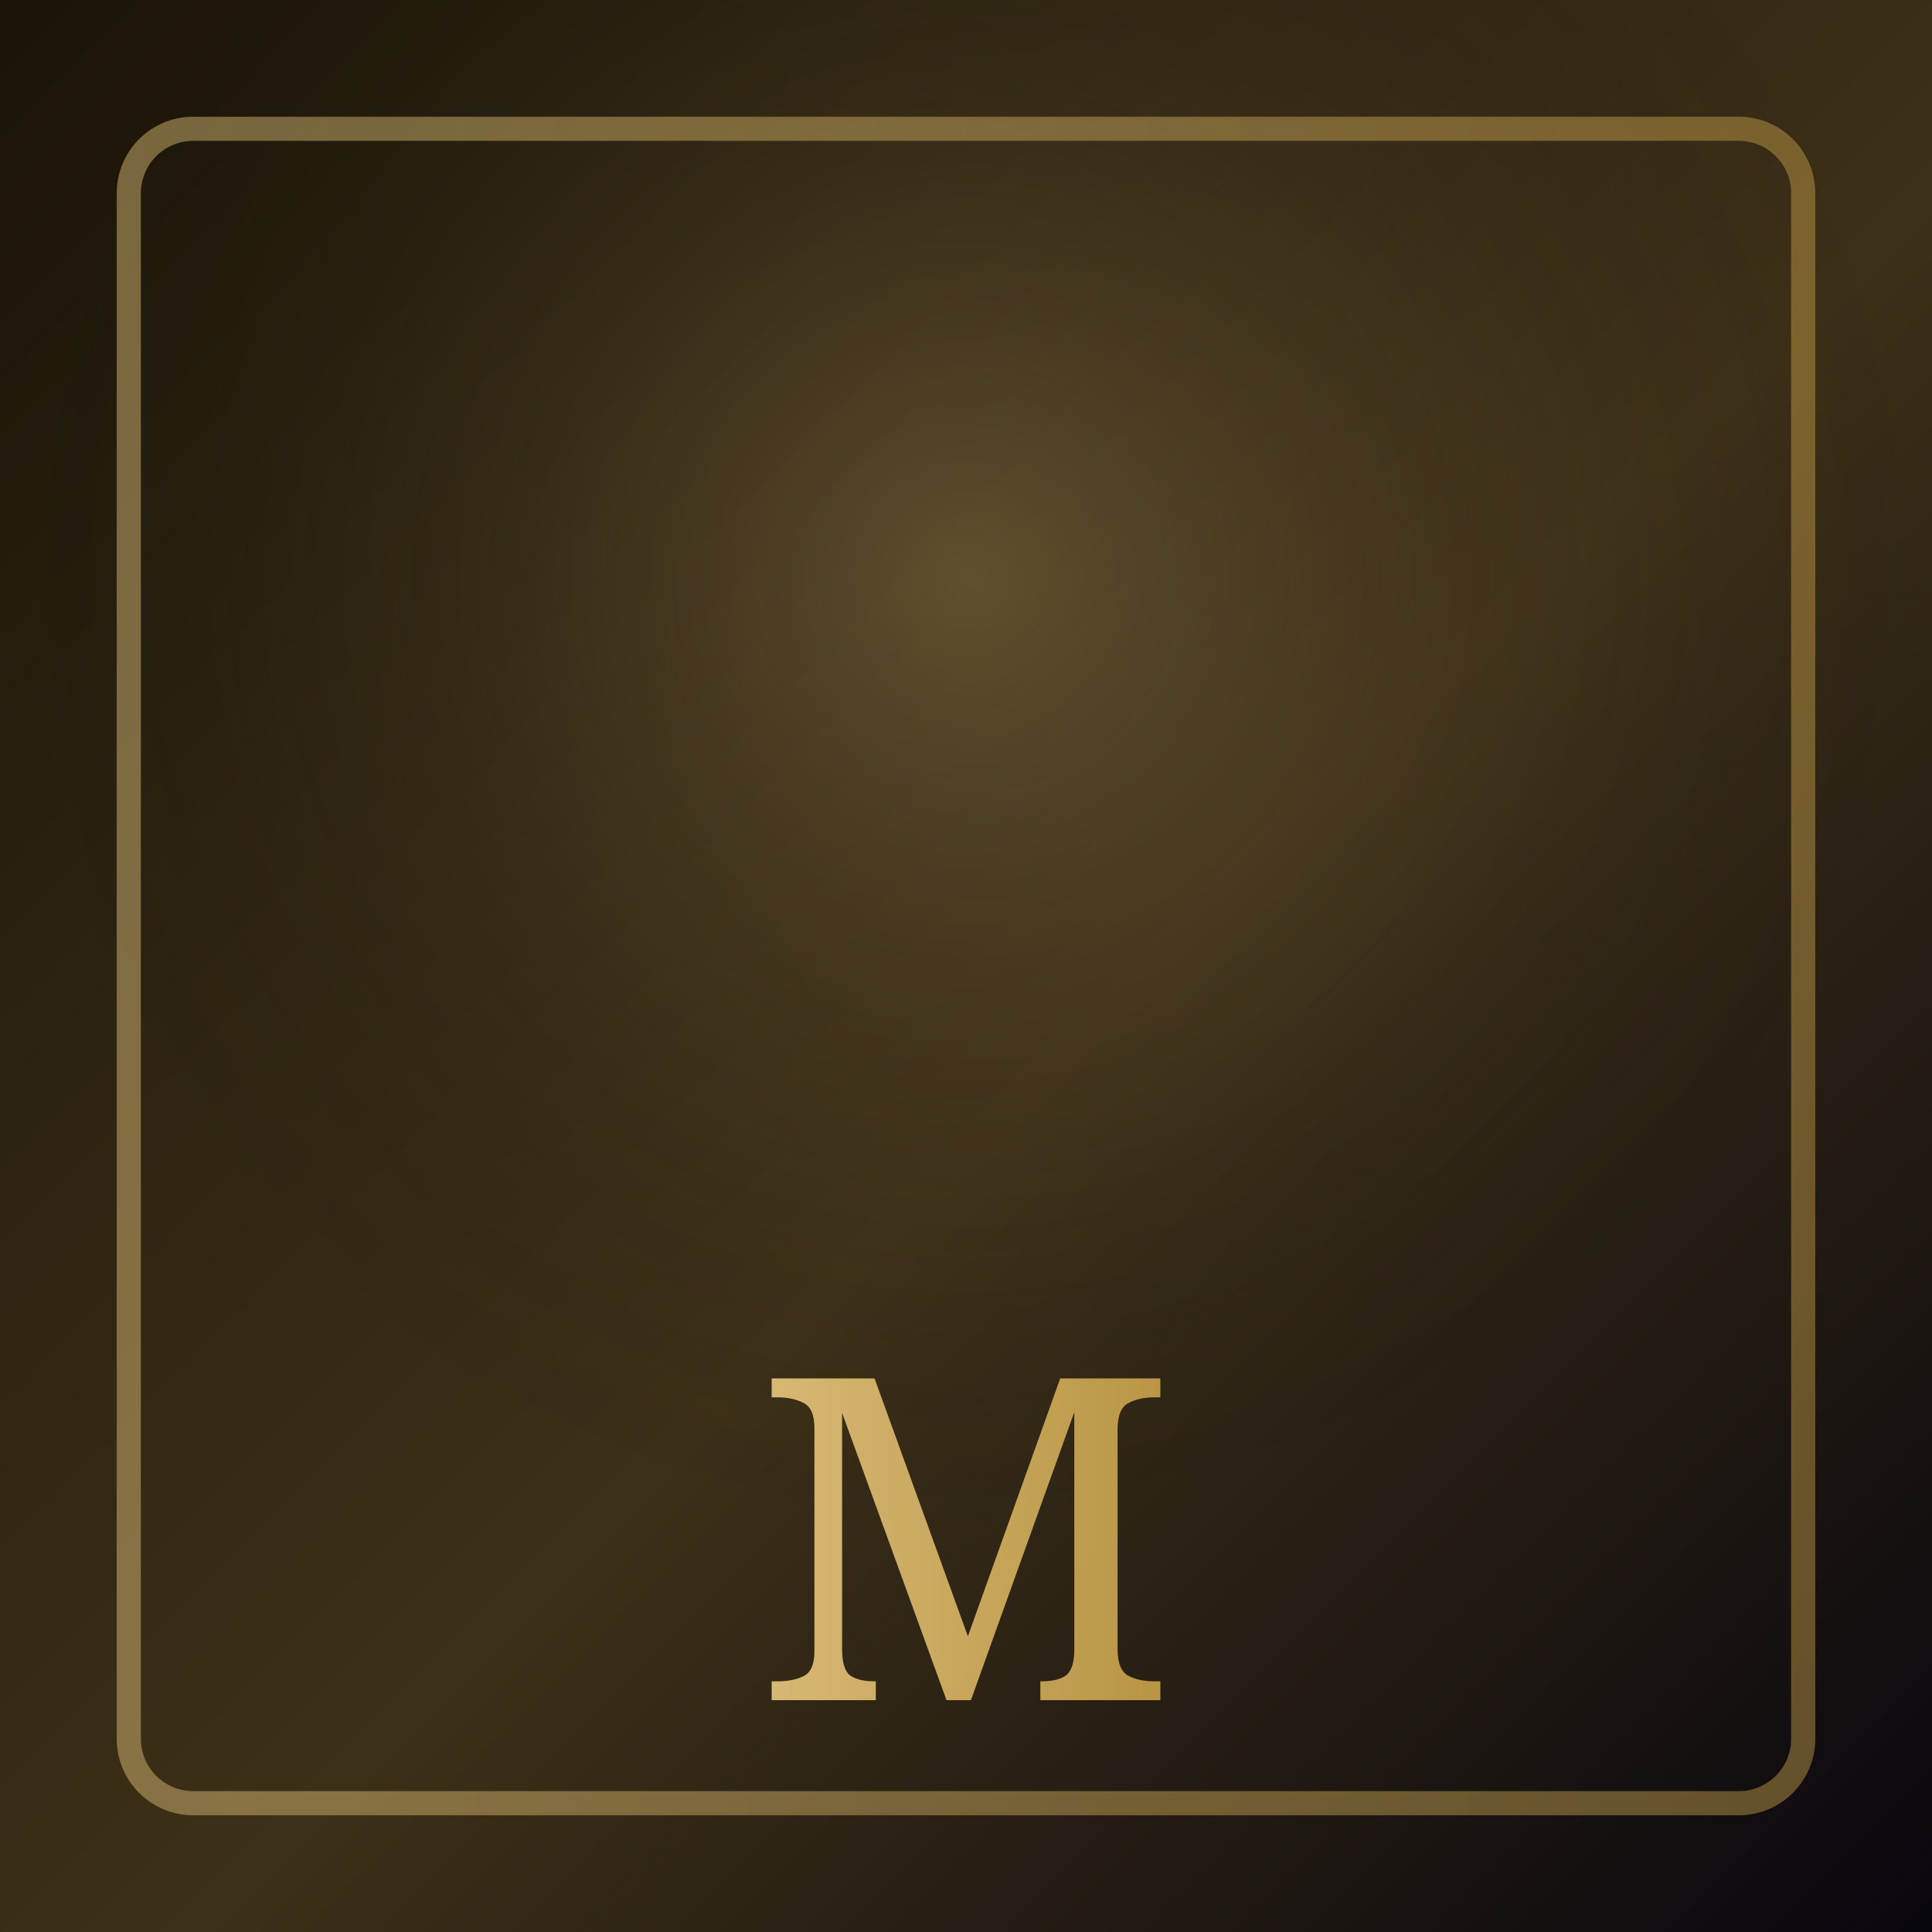
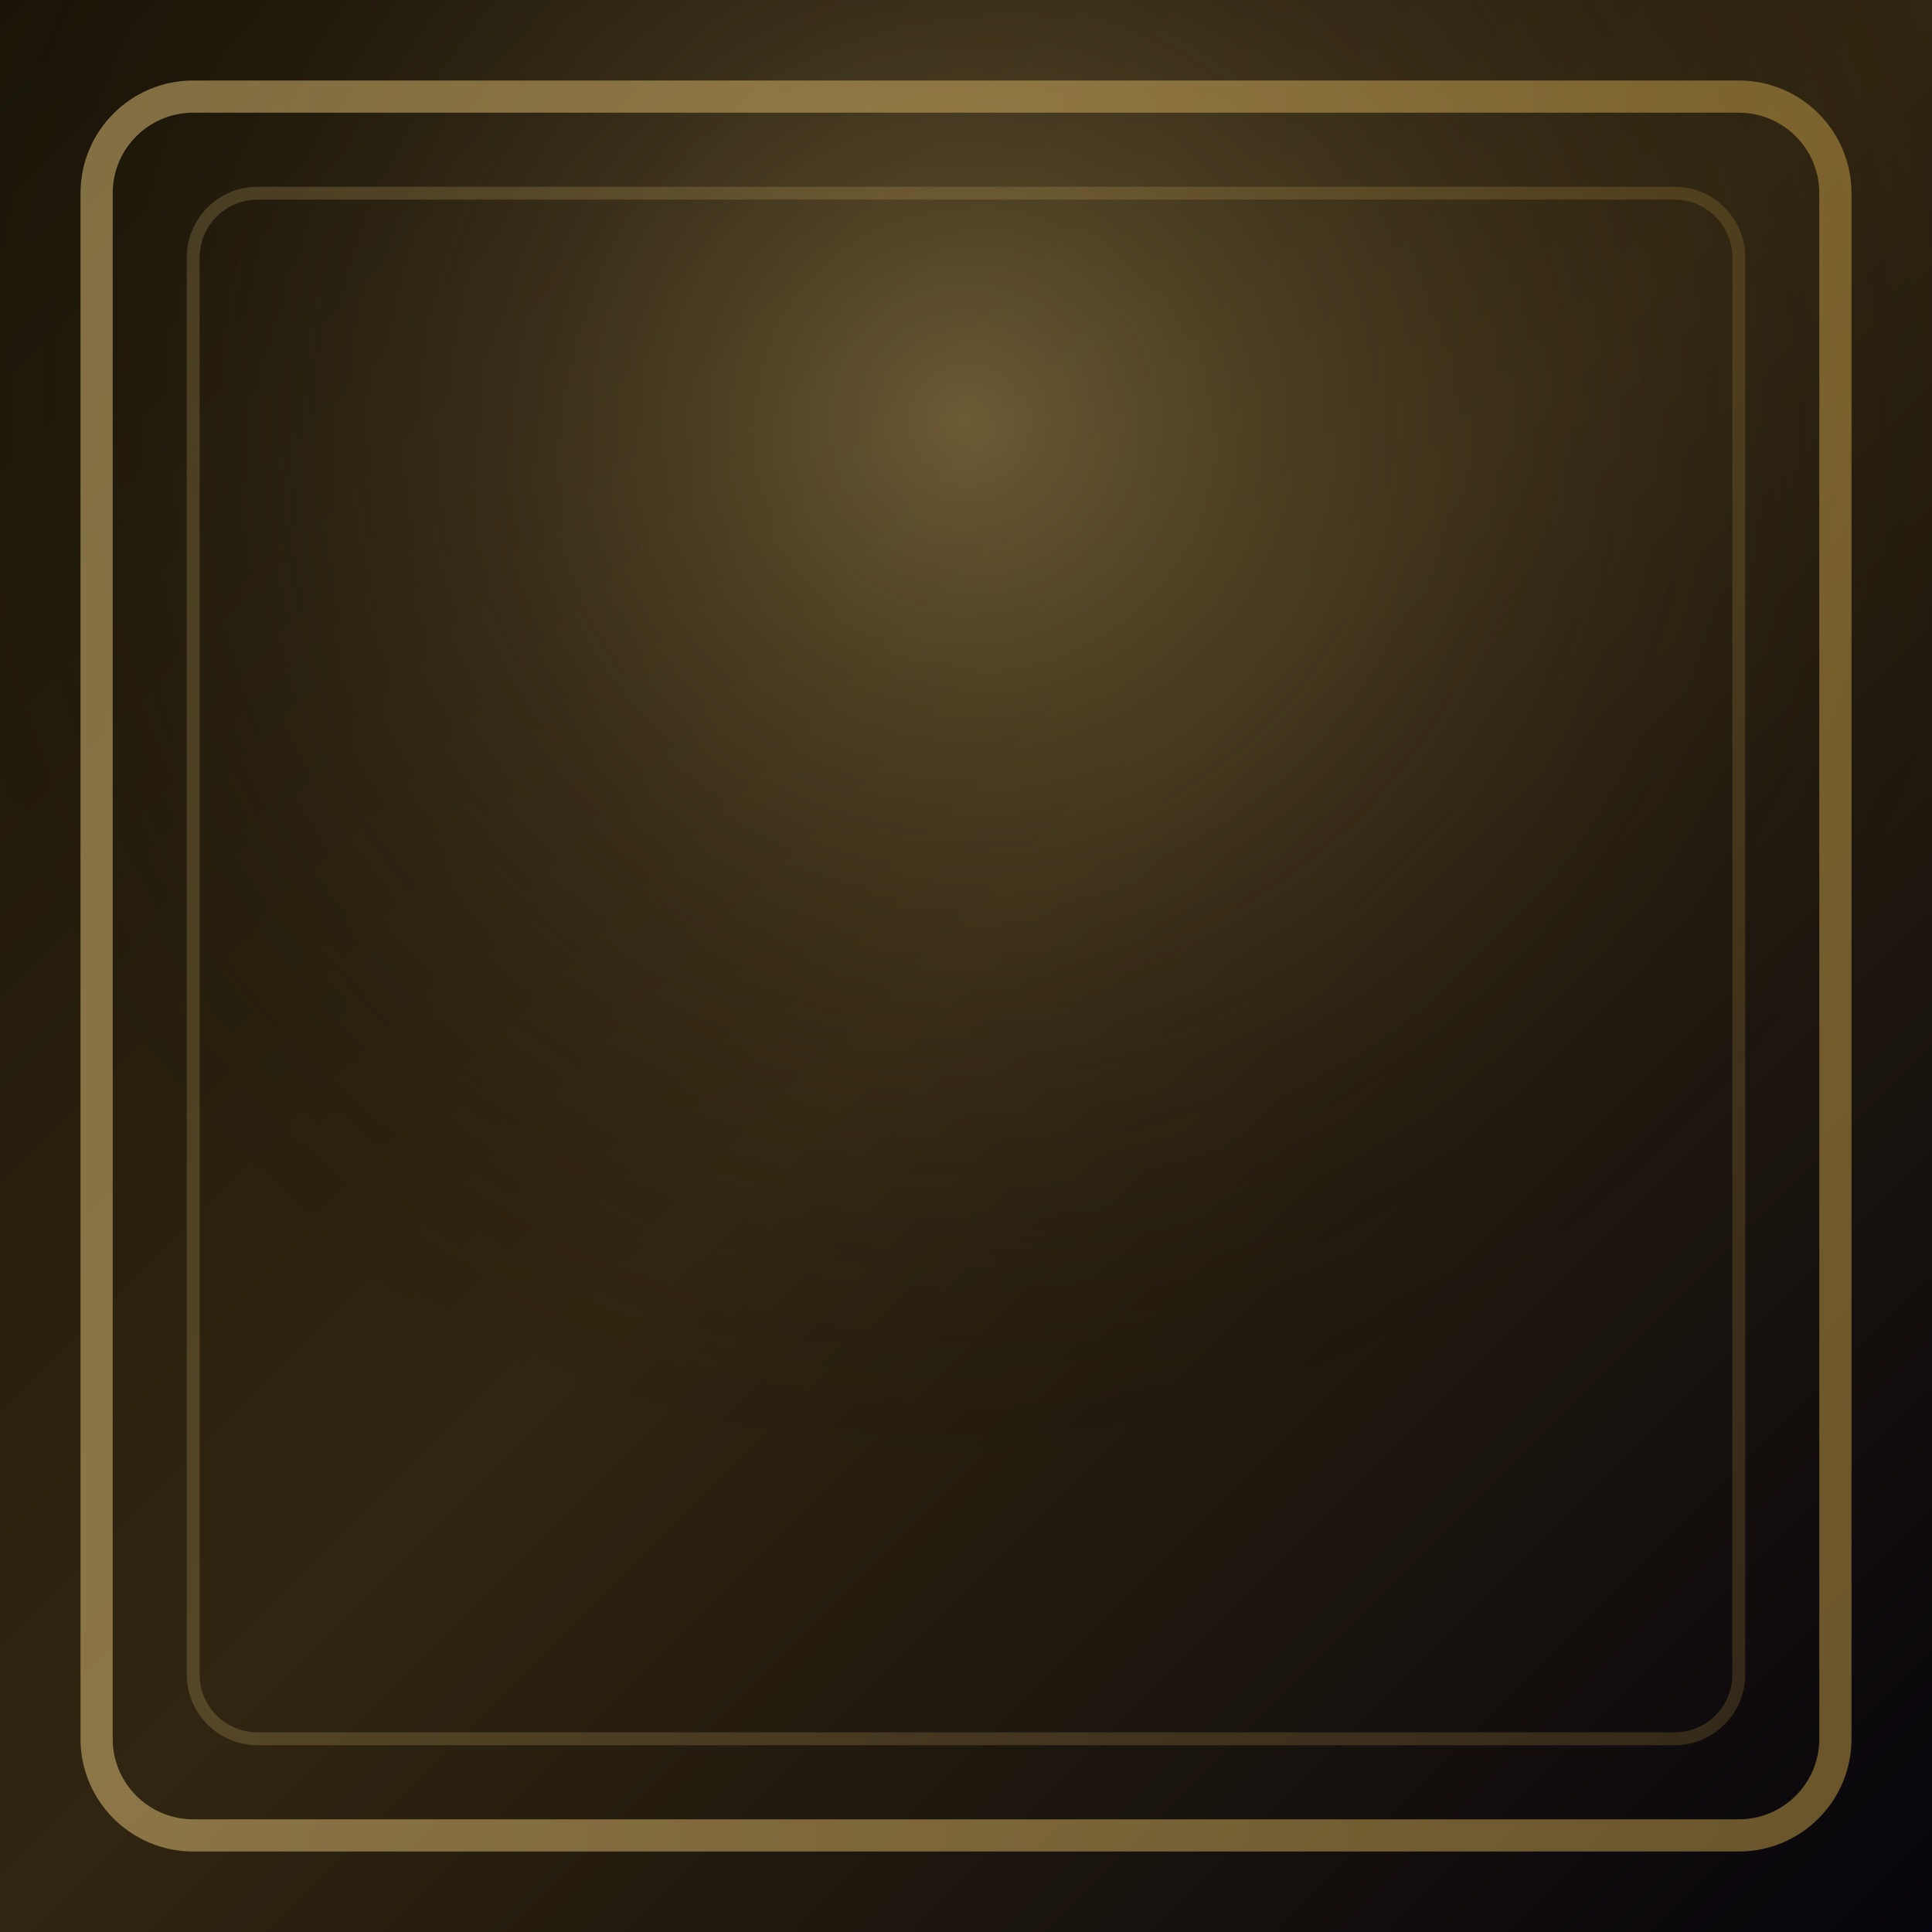
<svg xmlns="http://www.w3.org/2000/svg" viewBox="0 0 120 120" width="120" height="120">
  <defs>
    <linearGradient id="bg" x1="0%" y1="0%" x2="100%" y2="100%">
      <stop offset="0%" stop-color="#1a1408" />
-       <stop offset="55%" stop-color="#3d3018" />
-       <stop offset="100%" stop-color="#08060e" />
+       <stop offset="50%" stop-color="#302510" />
+       <stop offset="100%" stop-color="#06040c" />
    </linearGradient>
    <linearGradient id="gold" x1="0%" y1="0%" x2="100%" y2="0%">
      <stop offset="0%" stop-color="#E8C77E" />
      <stop offset="100%" stop-color="#C9A24A" />
    </linearGradient>
-     <radialGradient id="sil" cx="50%" cy="35%" r="65%">
-       <stop offset="0%" stop-color="#ec4899" stop-opacity="0.55" />
-       <stop offset="100%" stop-color="#0a0812" stop-opacity="0.95" />
+     <radialGradient id="sil" cx="50%" cy="30%" r="70%">
+       <stop offset="0%" stop-color="#ec4899" stop-opacity="0.65" />
+       <stop offset="55%" stop-color="#1a1408" stop-opacity="0.9" />
+       <stop offset="100%" stop-color="#06040c" stop-opacity="1" />
    </radialGradient>
-     <radialGradient id="glow" cx="50%" cy="30%" r="50%">
-       <stop offset="0%" stop-color="#e8c77e" stop-opacity="0.25" />
+     <radialGradient id="glow" cx="50%" cy="22%" r="55%">
+       <stop offset="0%" stop-color="#e8c77e" stop-opacity="0.35" />
      <stop offset="100%" stop-color="transparent" />
    </radialGradient>
+     <linearGradient id="face" x1="0%" y1="0%" x2="0%" y2="100%">
+       <stop offset="0%" stop-color="#ec4899" stop-opacity="0.5" />
+       <stop offset="100%" stop-color="#0a0812" stop-opacity="0.85" />
+     </linearGradient>
  </defs>
  <rect width="100%" height="100%" fill="url(#bg)" />
  <rect width="100%" height="100%" fill="url(#glow)" />
-   <ellipse cx="200" cy="200" rx="52" ry="65" fill="url(#sil)" opacity="0.8" />
-   <text x="50%" y="88%" text-anchor="middle" font-family="Georgia, serif" font-size="28" fill="url(#gold)" opacity="0.9">M</text>
-   <rect x="8" y="8" width="104" height="104" fill="none" stroke="url(#gold)" stroke-width="1.5" opacity="0.45" rx="4" />
+   <circle cx="200" cy="130" r="38" fill="none" stroke="url(#gold)" stroke-width="1" opacity="0.4" />
+   <path d="M170 420 Q200 380 230 420" fill="none" stroke="url(#gold)" stroke-width="1" opacity="0.35" />
+   <ellipse cx="200" cy="96" rx="38" ry="22" fill="url(#sil)" opacity="0.75" />
+   <ellipse cx="200" cy="58" rx="22" ry="26" fill="url(#face)" opacity="0.92" />
+   <rect x="6" y="6" width="108" height="108" fill="none" stroke="url(#gold)" stroke-width="2" opacity="0.5" rx="6" />
+   <rect x="12" y="12" width="96" height="96" fill="none" stroke="url(#gold)" stroke-width="0.8" opacity="0.2" rx="4" />
</svg>
